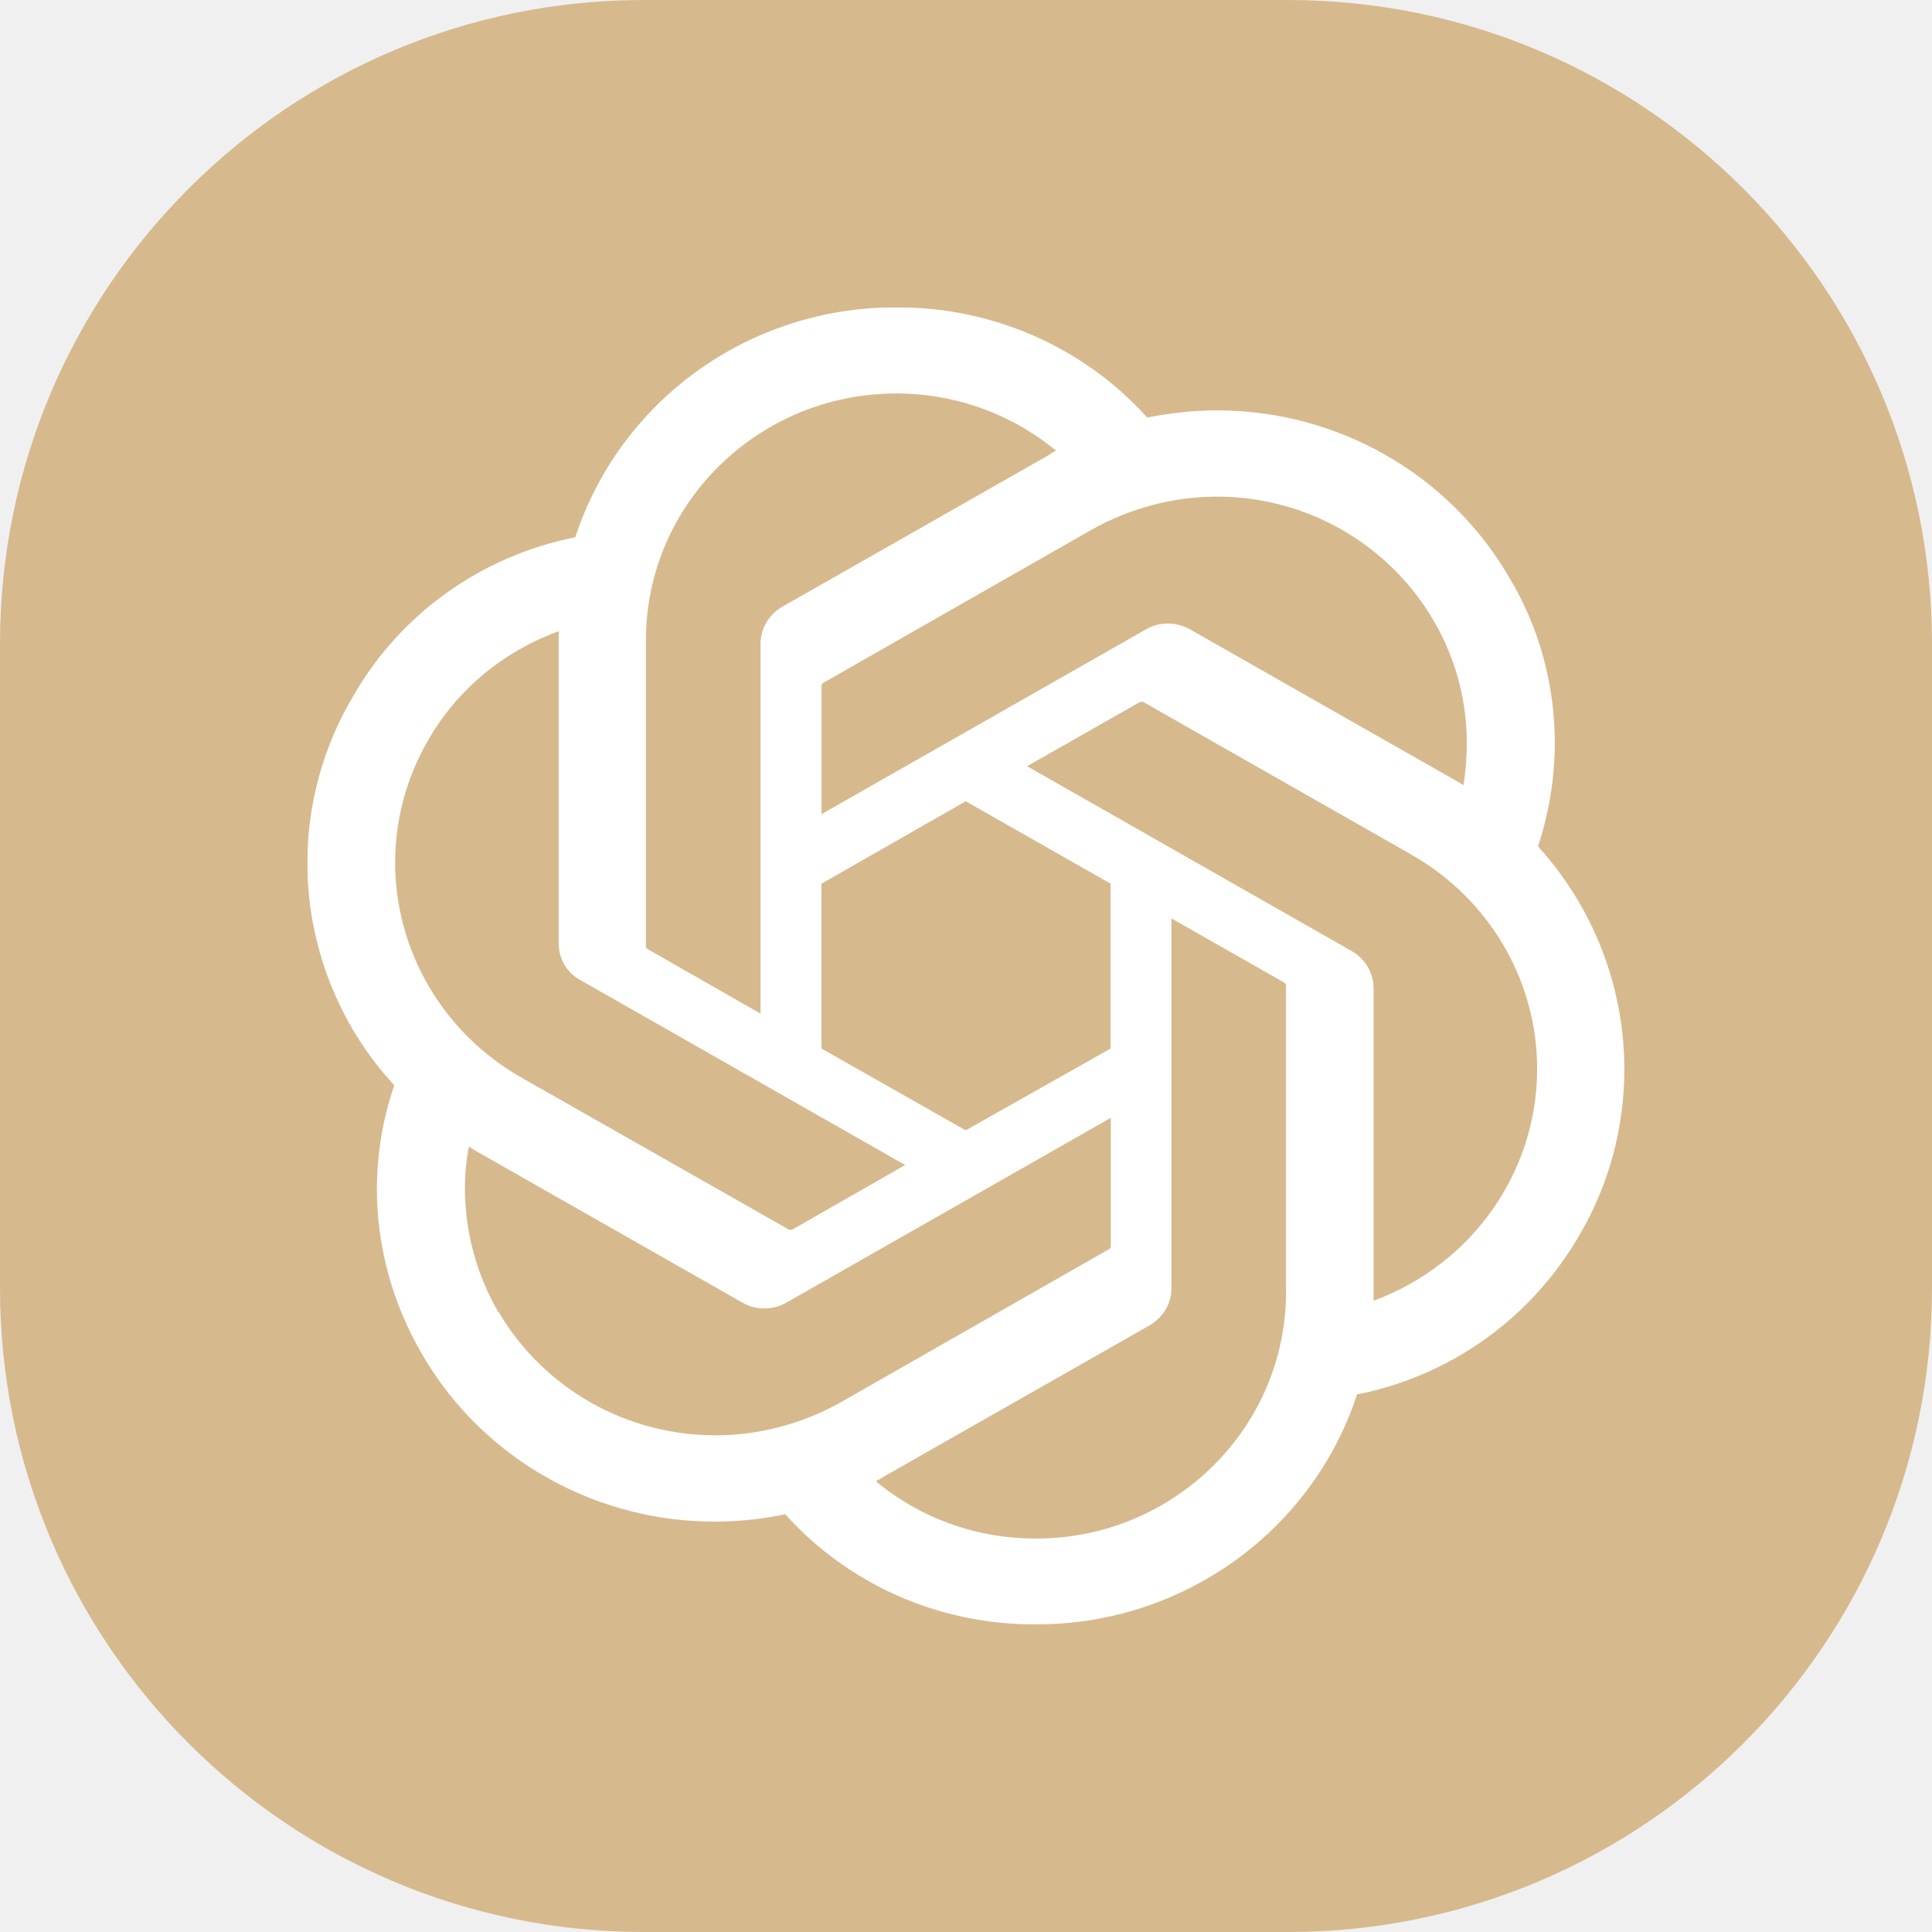
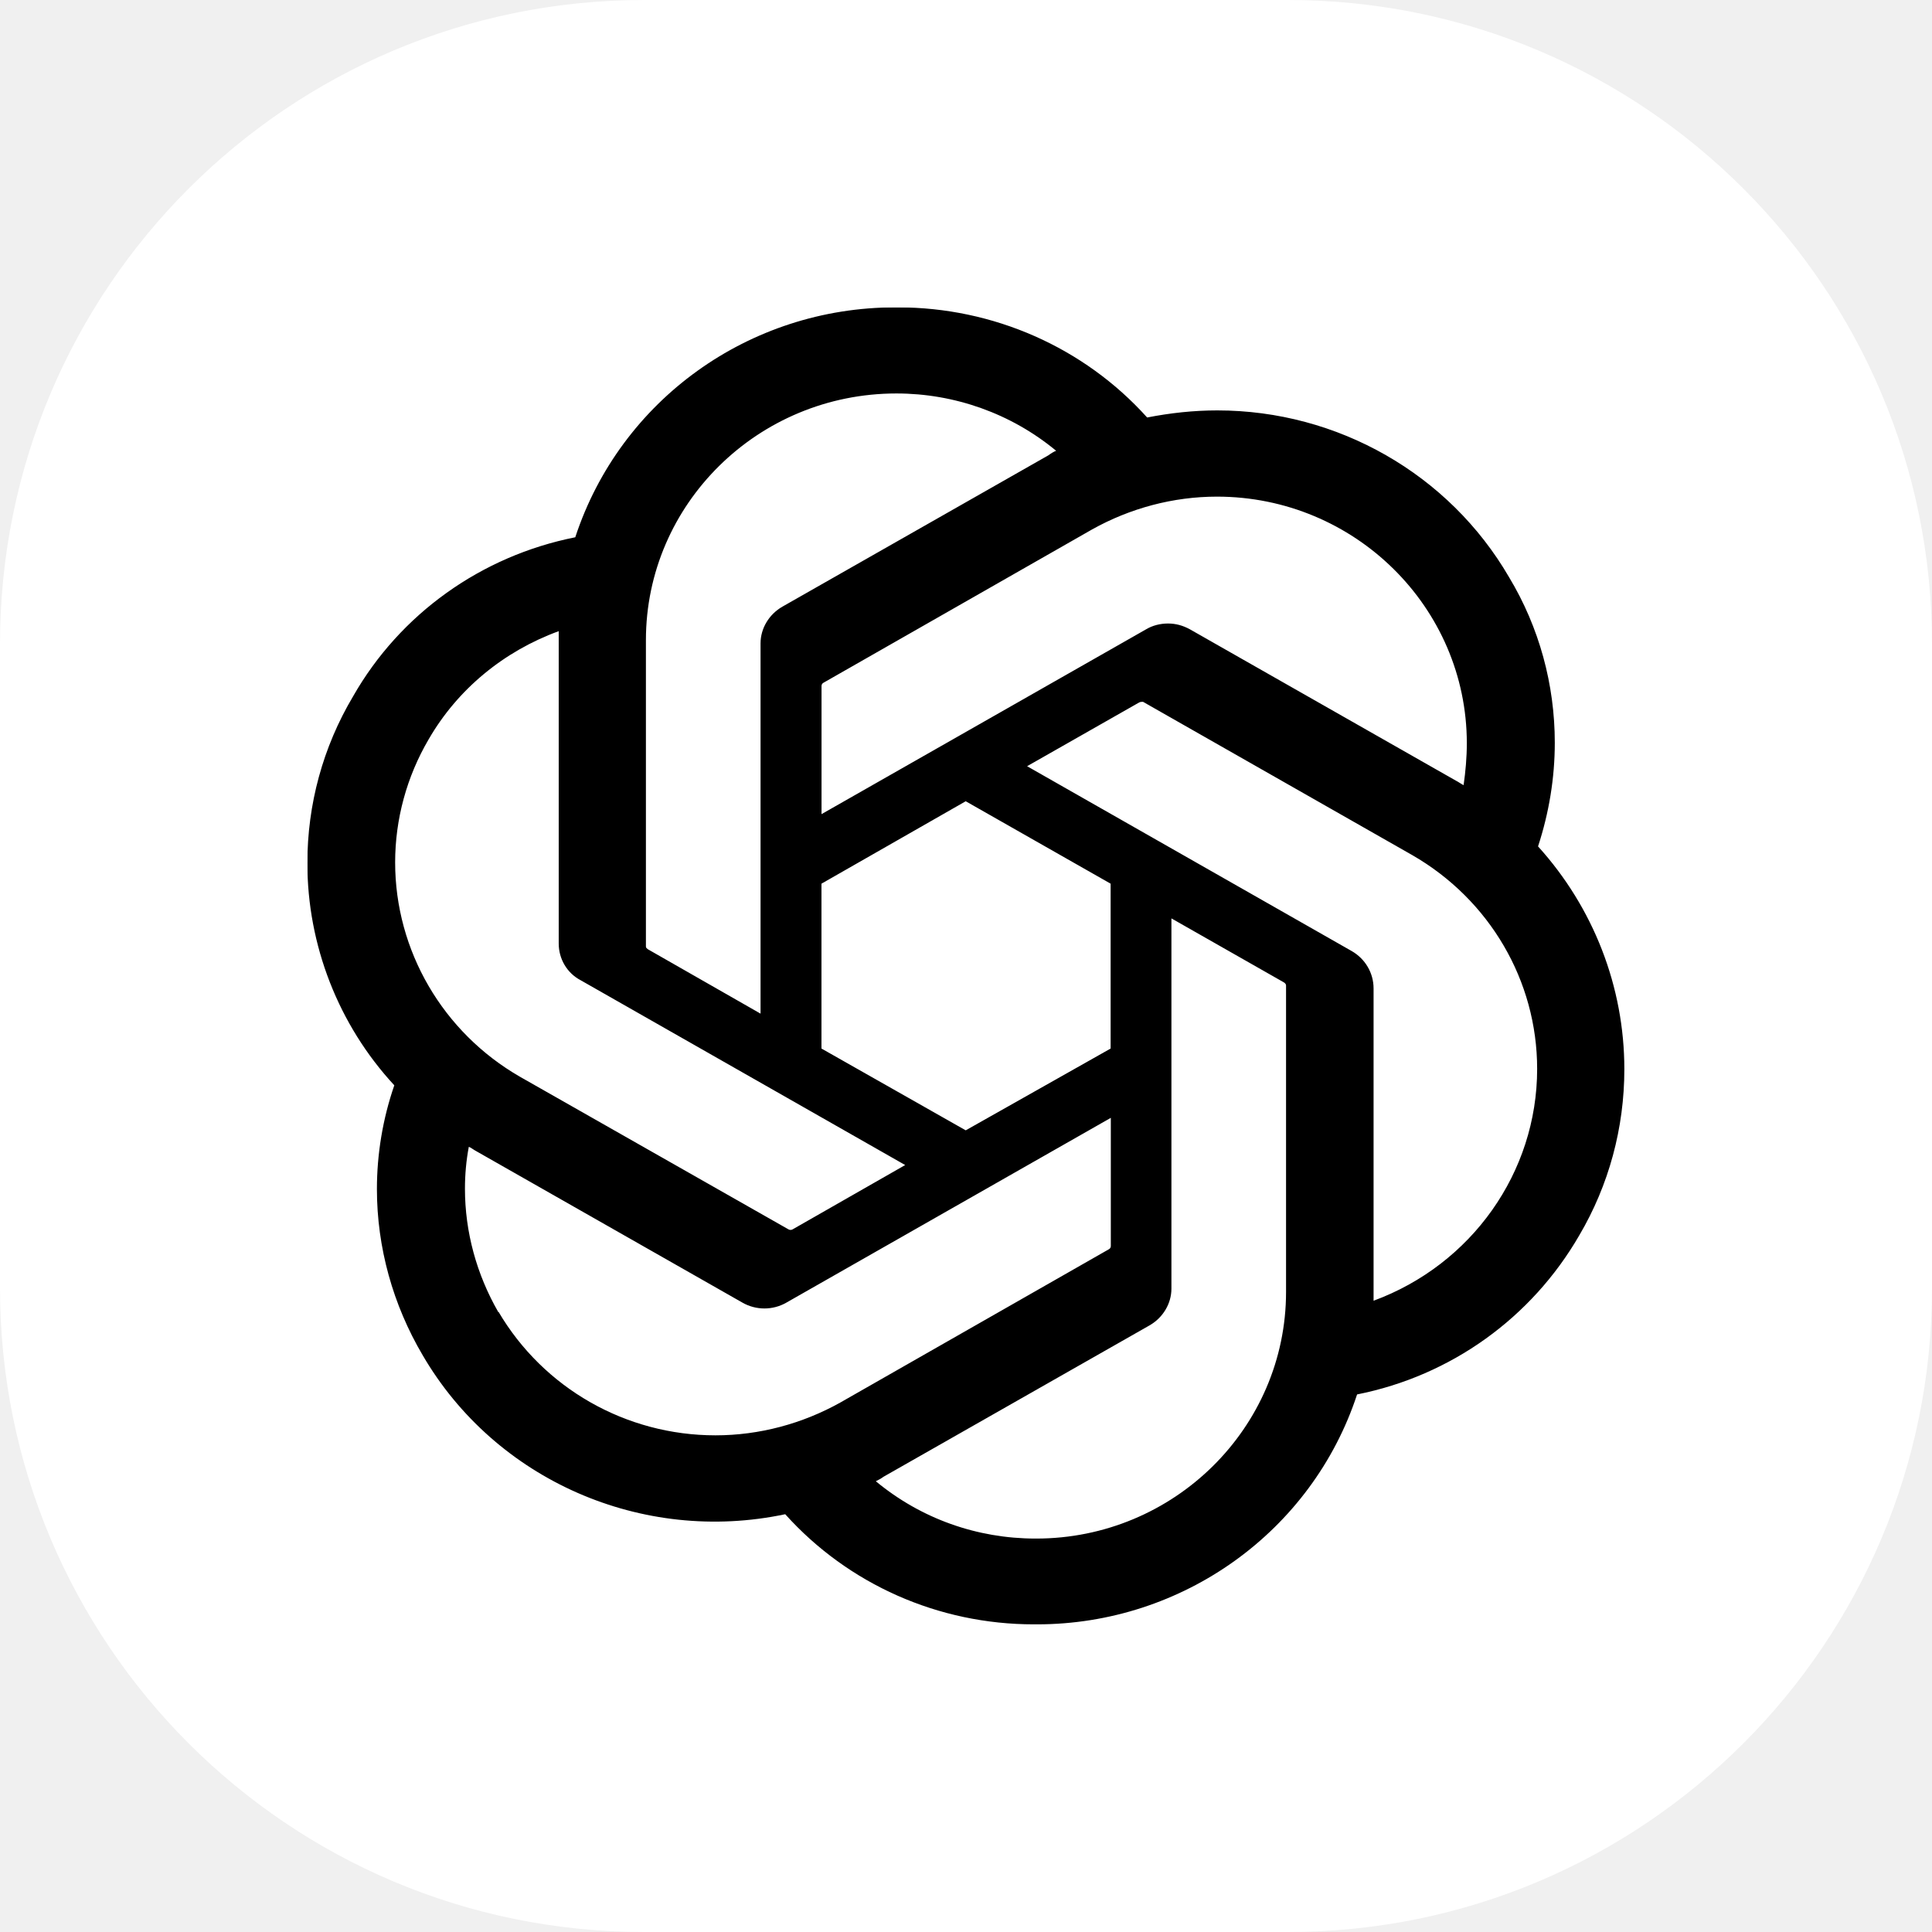
<svg xmlns="http://www.w3.org/2000/svg" xmlns:xlink="http://www.w3.org/1999/xlink" width="30" height="30" viewBox="0 0 30 30" fill="none">
  <defs>
    <rect id="path_0" x="0" y="0" width="30" height="30" />
    <rect id="path_1" x="0" y="0" width="20.455" height="20.455" />
  </defs>
  <g opacity="1" transform="translate(0 0)  rotate(0 15 15)">
-     <rect fill="#D7B98E" opacity="1" transform="translate(0 0)  rotate(0 15 15)" x="0" y="0" width="30" height="30" rx="10" />
+     <rect fill="#fff" opacity="1" transform="translate(0 0)  rotate(0 15 15)" x="0" y="0" width="30" height="30" rx="10" />
    <mask id="bg-mask-0" fill="white">
      <use xlink:href="#path_0" />
    </mask>
    <g mask="url(#bg-mask-0)">
      <g opacity="1" transform="translate(4.772727 4.772727)  rotate(0 10.22727 10.22727)">
        <mask id="bg-mask-1" fill="white">
          <use xlink:href="#path_1" />
        </mask>
        <g mask="url(#bg-mask-1)">
-           <path id="分组 1" fill-rule="evenodd" style="fill:#ffffff" transform="translate(0 0)  rotate(0 10.22727 10.22727)" opacity="1" d="M19.11 8.37L19.11 8.37C19.28 7.85 19.37 7.31 19.37 6.76C19.37 5.86 19.13 4.97 18.66 4.19C17.73 2.59 16 1.6 14.13 1.6C13.76 1.6 13.4 1.64 13.04 1.71C12.06 0.62 10.65 0 9.17 0L9.14 0L9.13 0C6.86 0 4.86 1.44 4.16 3.57C2.7 3.86 1.44 4.76 0.71 6.04C0.24 6.83 0 7.72 0 8.63C0 9.9 0.48 11.14 1.35 12.08C1.17 12.6 1.08 13.15 1.08 13.69C1.08 14.6 1.33 15.49 1.79 16.27C2.92 18.21 5.2 19.21 7.42 18.74C8.4 19.83 9.8 20.45 11.28 20.45L11.31 20.45L11.33 20.45C13.59 20.45 15.6 19.01 16.3 16.88C17.76 16.59 19.01 15.69 19.75 14.41C20.21 13.63 20.45 12.74 20.45 11.83C20.45 10.55 19.97 9.32 19.11 8.37Z M8.947 18.158C8.907 18.188 8.867 18.208 8.827 18.228C9.527 18.808 10.397 19.118 11.307 19.118L11.317 19.118C13.457 19.118 15.197 17.398 15.197 15.288L15.197 10.528C15.197 10.508 15.177 10.488 15.157 10.478L13.417 9.488L13.417 15.238C13.417 15.468 13.287 15.688 13.077 15.808L8.947 18.158Z M8.277 17.005L12.447 14.625C12.466 14.615 12.476 14.595 12.476 14.575L12.476 14.575L12.476 12.585L7.437 15.455C7.227 15.575 6.967 15.575 6.757 15.455L2.627 13.105C2.587 13.085 2.537 13.045 2.507 13.035C2.467 13.245 2.447 13.465 2.447 13.685C2.447 14.355 2.627 15.015 2.967 15.605L2.967 15.595C3.667 16.785 4.947 17.515 6.337 17.515C7.017 17.515 7.687 17.335 8.277 17.005Z M3.903 5.168C3.903 5.128 3.903 5.068 3.903 5.028C3.053 5.338 2.333 5.928 1.883 6.708L1.883 6.708C1.543 7.288 1.363 7.948 1.363 8.618C1.363 9.988 2.103 11.258 3.303 11.948L7.473 14.318C7.493 14.328 7.513 14.328 7.533 14.318L9.283 13.318L4.243 10.448C4.033 10.338 3.903 10.118 3.903 9.878L3.903 9.878L3.903 5.168Z M17.156 8.505L12.976 6.125C12.956 6.125 12.936 6.125 12.916 6.135L11.176 7.125L16.216 9.995C16.426 10.115 16.556 10.335 16.556 10.575C16.556 10.575 16.556 10.575 16.556 10.575L16.556 15.425C18.076 14.865 19.096 13.435 19.096 11.825C19.096 10.455 18.356 9.195 17.156 8.505Z M8.014 5.829C7.994 5.839 7.984 5.859 7.984 5.879L7.984 5.879L7.984 7.869L13.024 4.999C13.124 4.939 13.244 4.909 13.364 4.909C13.484 4.909 13.594 4.939 13.704 4.999L17.834 7.349C17.874 7.369 17.914 7.399 17.954 7.419L17.954 7.419C17.984 7.209 18.004 6.989 18.004 6.769C18.004 4.659 16.264 2.939 14.124 2.939C13.444 2.939 12.774 3.119 12.184 3.449L8.014 5.829Z M9.147 1.337C6.997 1.337 5.257 3.057 5.257 5.167L5.257 9.927C5.257 9.947 5.277 9.957 5.287 9.967L7.037 10.967L7.037 5.227L7.037 5.217C7.037 4.987 7.167 4.767 7.377 4.647L11.507 2.297C11.547 2.267 11.597 2.237 11.627 2.227C10.927 1.647 10.047 1.337 9.147 1.337Z M7.983 11.509L10.223 12.779L12.473 11.509L12.473 8.949L10.223 7.669L7.983 8.949L7.983 11.509Z " />
+           <path id="分组 1" fill-rule="evenodd" style="fill:#000" transform="translate(0 0)  rotate(0 10.22727 10.22727)" opacity="1" d="M19.11 8.37L19.11 8.37C19.28 7.85 19.37 7.31 19.37 6.76C19.37 5.86 19.13 4.97 18.66 4.19C17.73 2.59 16 1.6 14.13 1.6C13.76 1.6 13.4 1.64 13.04 1.71C12.06 0.62 10.65 0 9.17 0L9.14 0L9.13 0C6.86 0 4.86 1.44 4.16 3.57C2.7 3.86 1.44 4.76 0.71 6.04C0.24 6.83 0 7.72 0 8.63C0 9.9 0.48 11.14 1.35 12.08C1.17 12.6 1.08 13.15 1.08 13.69C1.08 14.6 1.33 15.49 1.79 16.27C2.92 18.21 5.2 19.21 7.42 18.74C8.4 19.83 9.8 20.45 11.28 20.45L11.31 20.45L11.33 20.45C13.59 20.45 15.6 19.01 16.3 16.88C17.76 16.59 19.01 15.69 19.75 14.41C20.21 13.63 20.45 12.74 20.45 11.83C20.45 10.55 19.97 9.32 19.11 8.37Z M8.947 18.158C8.907 18.188 8.867 18.208 8.827 18.228C9.527 18.808 10.397 19.118 11.307 19.118L11.317 19.118C13.457 19.118 15.197 17.398 15.197 15.288L15.197 10.528C15.197 10.508 15.177 10.488 15.157 10.478L13.417 9.488L13.417 15.238C13.417 15.468 13.287 15.688 13.077 15.808L8.947 18.158Z M8.277 17.005L12.447 14.625C12.466 14.615 12.476 14.595 12.476 14.575L12.476 14.575L12.476 12.585L7.437 15.455C7.227 15.575 6.967 15.575 6.757 15.455L2.627 13.105C2.587 13.085 2.537 13.045 2.507 13.035C2.467 13.245 2.447 13.465 2.447 13.685C2.447 14.355 2.627 15.015 2.967 15.605L2.967 15.595C3.667 16.785 4.947 17.515 6.337 17.515C7.017 17.515 7.687 17.335 8.277 17.005Z M3.903 5.168C3.903 5.128 3.903 5.068 3.903 5.028C3.053 5.338 2.333 5.928 1.883 6.708L1.883 6.708C1.543 7.288 1.363 7.948 1.363 8.618C1.363 9.988 2.103 11.258 3.303 11.948L7.473 14.318C7.493 14.328 7.513 14.328 7.533 14.318L9.283 13.318L4.243 10.448C4.033 10.338 3.903 10.118 3.903 9.878L3.903 9.878L3.903 5.168Z M17.156 8.505L12.976 6.125C12.956 6.125 12.936 6.125 12.916 6.135L11.176 7.125L16.216 9.995C16.426 10.115 16.556 10.335 16.556 10.575C16.556 10.575 16.556 10.575 16.556 10.575L16.556 15.425C18.076 14.865 19.096 13.435 19.096 11.825C19.096 10.455 18.356 9.195 17.156 8.505Z M8.014 5.829C7.994 5.839 7.984 5.859 7.984 5.879L7.984 5.879L7.984 7.869L13.024 4.999C13.124 4.939 13.244 4.909 13.364 4.909C13.484 4.909 13.594 4.939 13.704 4.999L17.834 7.349C17.874 7.369 17.914 7.399 17.954 7.419L17.954 7.419C17.984 7.209 18.004 6.989 18.004 6.769C18.004 4.659 16.264 2.939 14.124 2.939C13.444 2.939 12.774 3.119 12.184 3.449L8.014 5.829Z M9.147 1.337C6.997 1.337 5.257 3.057 5.257 5.167L5.257 9.927C5.257 9.947 5.277 9.957 5.287 9.967L7.037 10.967L7.037 5.227L7.037 5.217C7.037 4.987 7.167 4.767 7.377 4.647L11.507 2.297C11.547 2.267 11.597 2.237 11.627 2.227C10.927 1.647 10.047 1.337 9.147 1.337Z M7.983 11.509L10.223 12.779L12.473 11.509L12.473 8.949L10.223 7.669L7.983 8.949L7.983 11.509Z " />
        </g>
      </g>
    </g>
  </g>
</svg>
